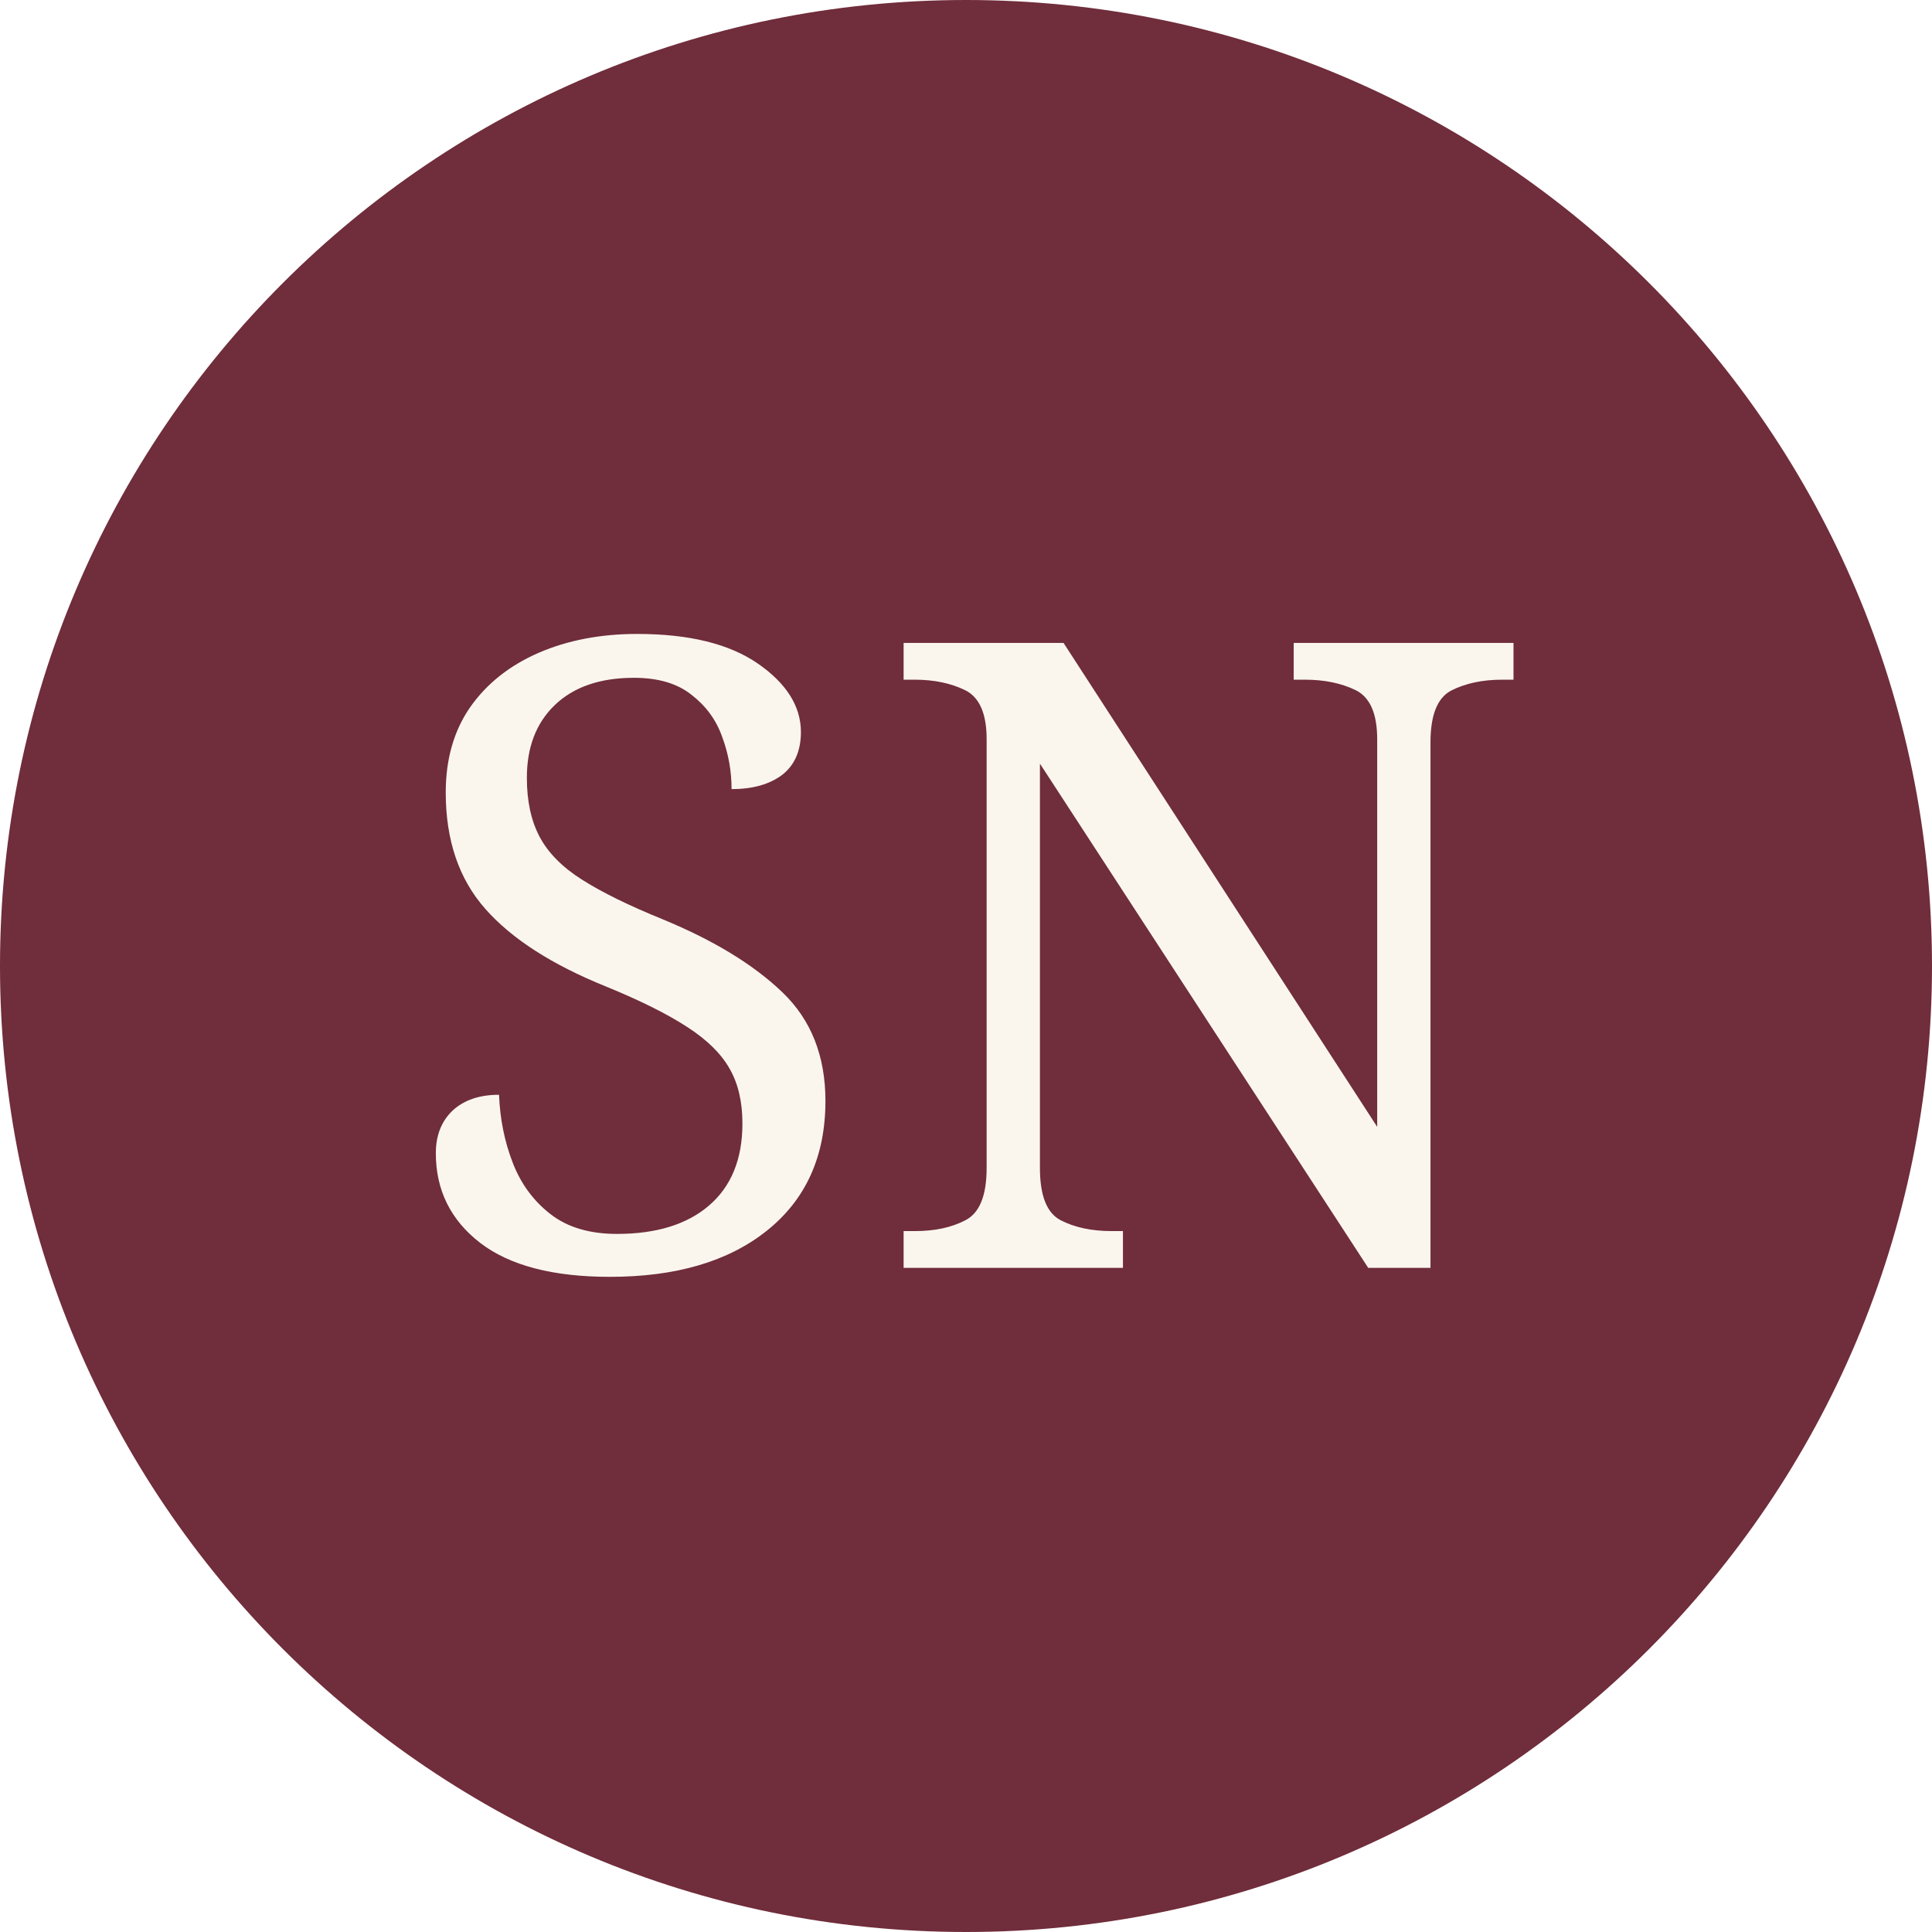
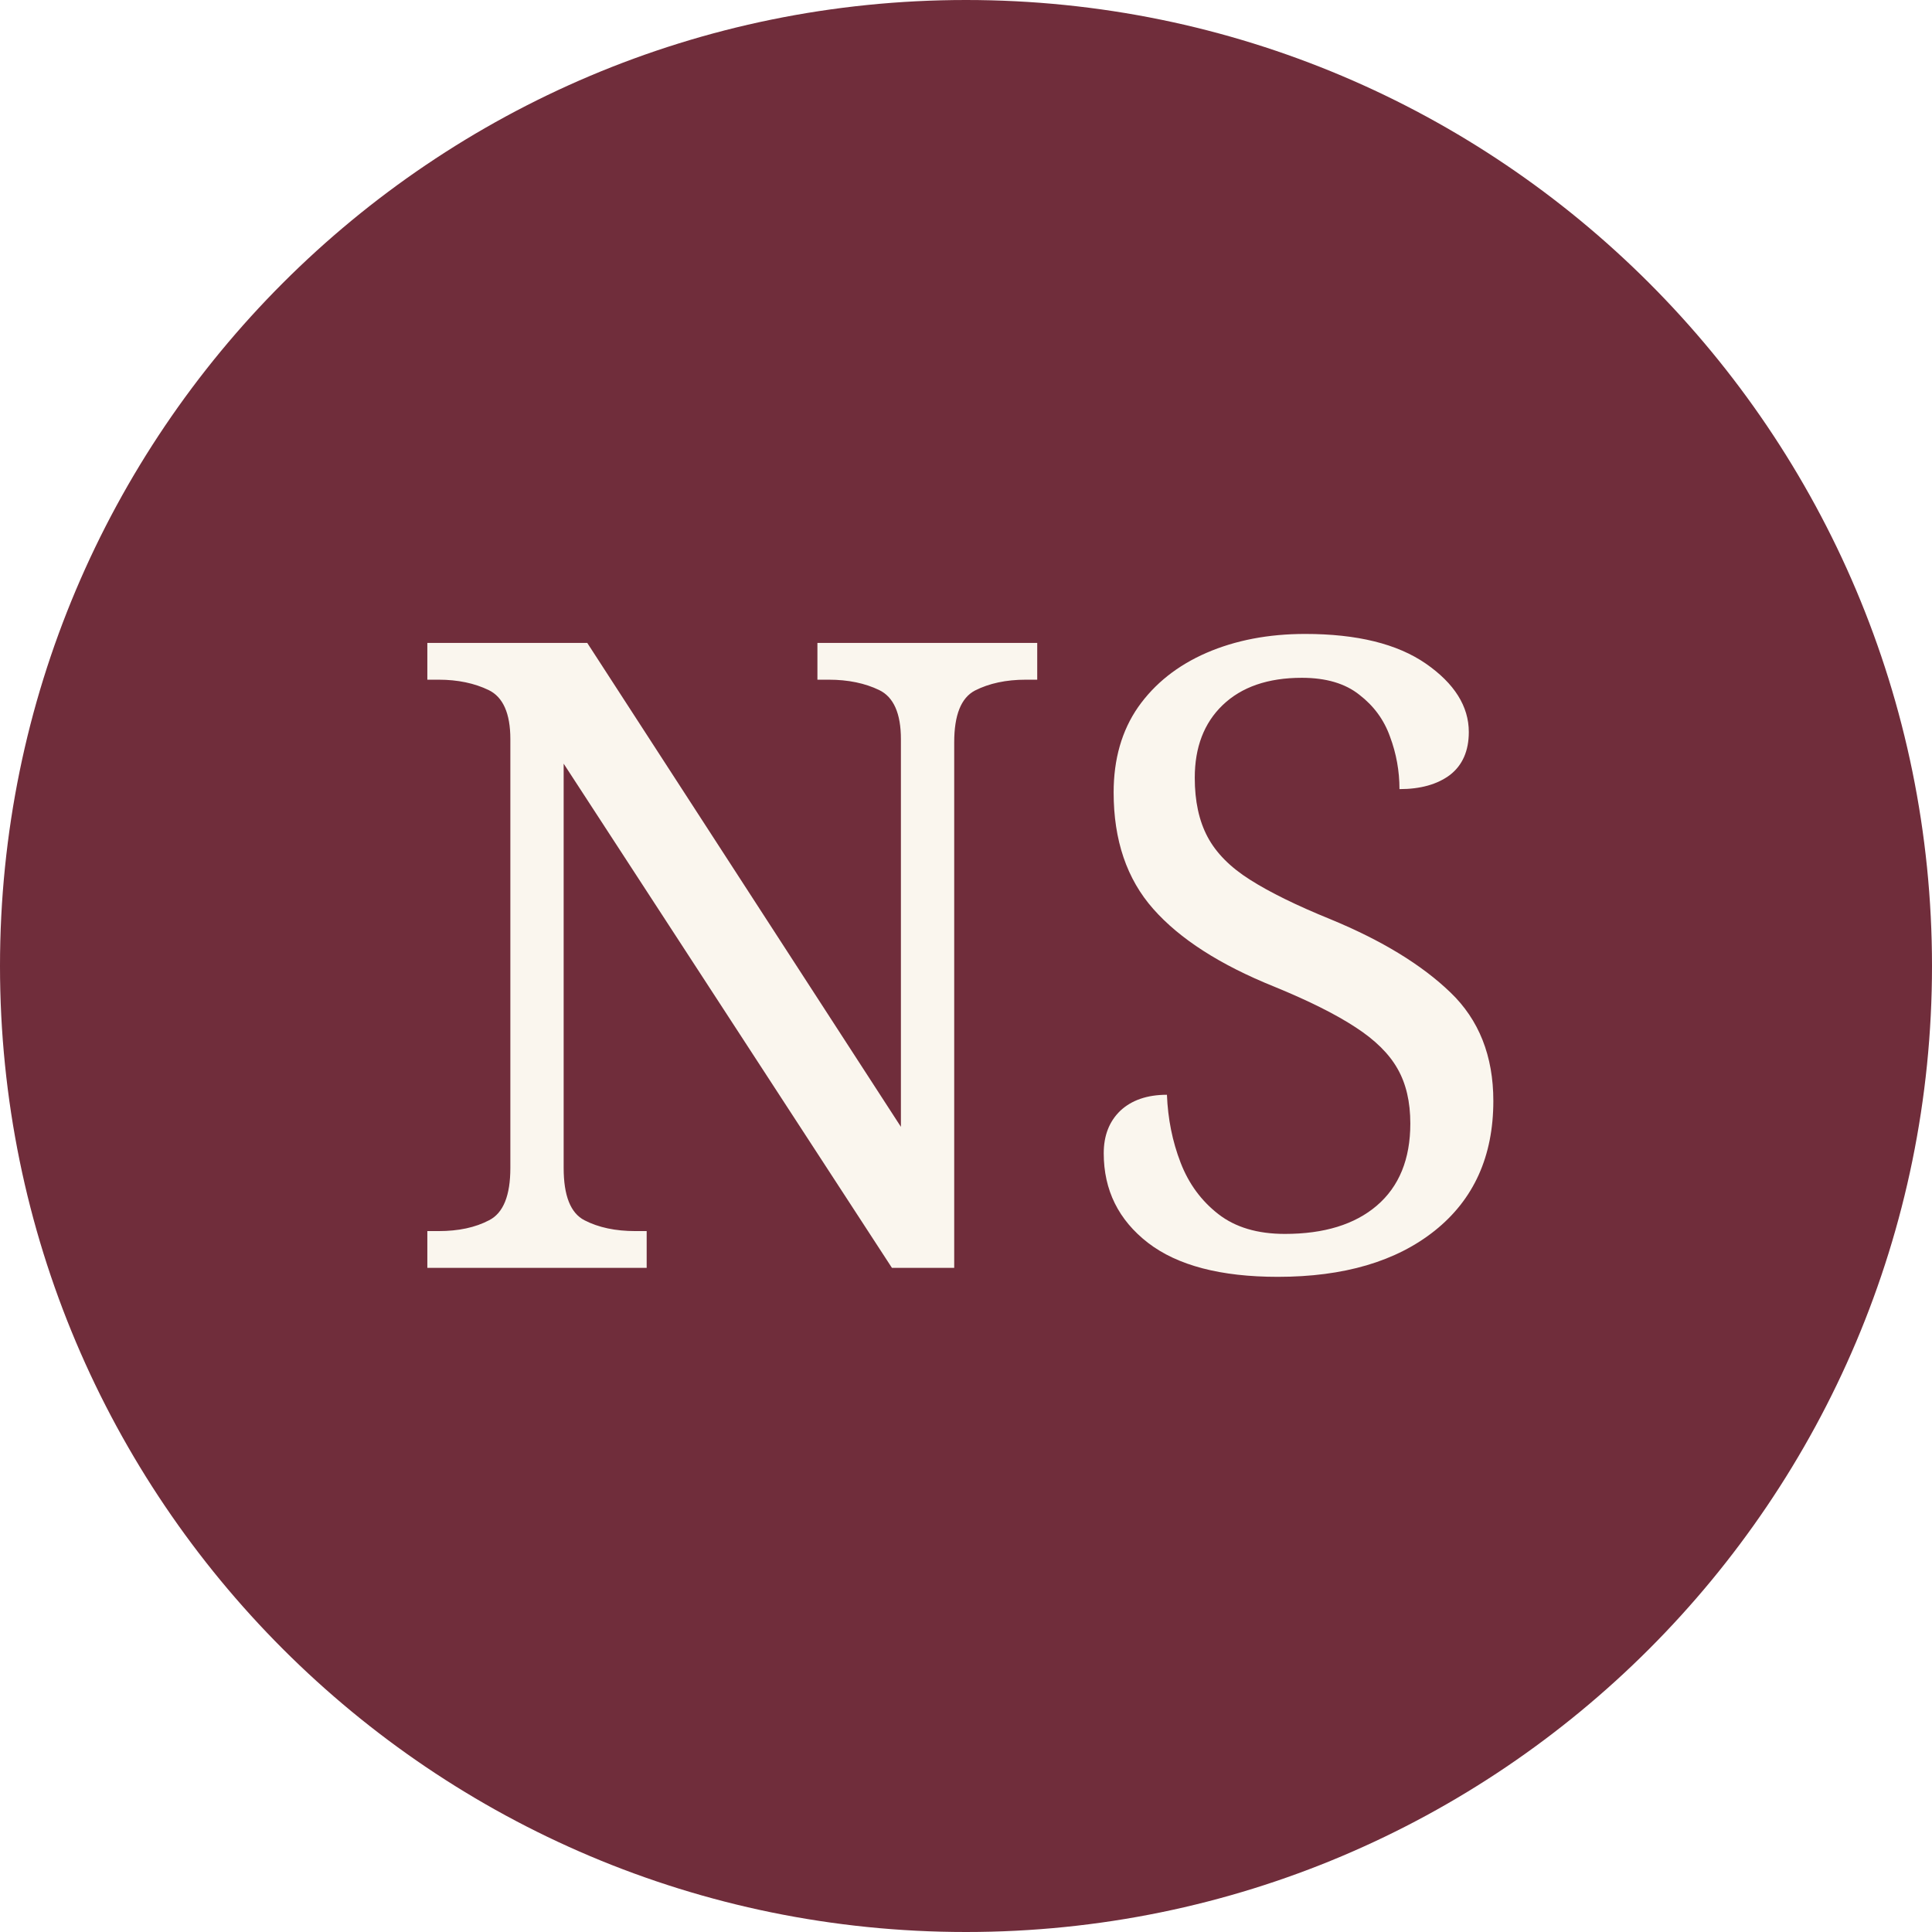
<svg xmlns="http://www.w3.org/2000/svg" viewBox="0 0 64 64">
  <rect width="64" height="64" rx="32" fill="#702d3b" />
-   <text x="32" y="42" text-anchor="middle" fill="#faf6ee" font-family="Georgia" font-size="29">SN</text>
+   <text x="32" y="42" text-anchor="middle" fill="#faf6ee" font-family="Georgia" font-size="29">NS</text>
</svg>
